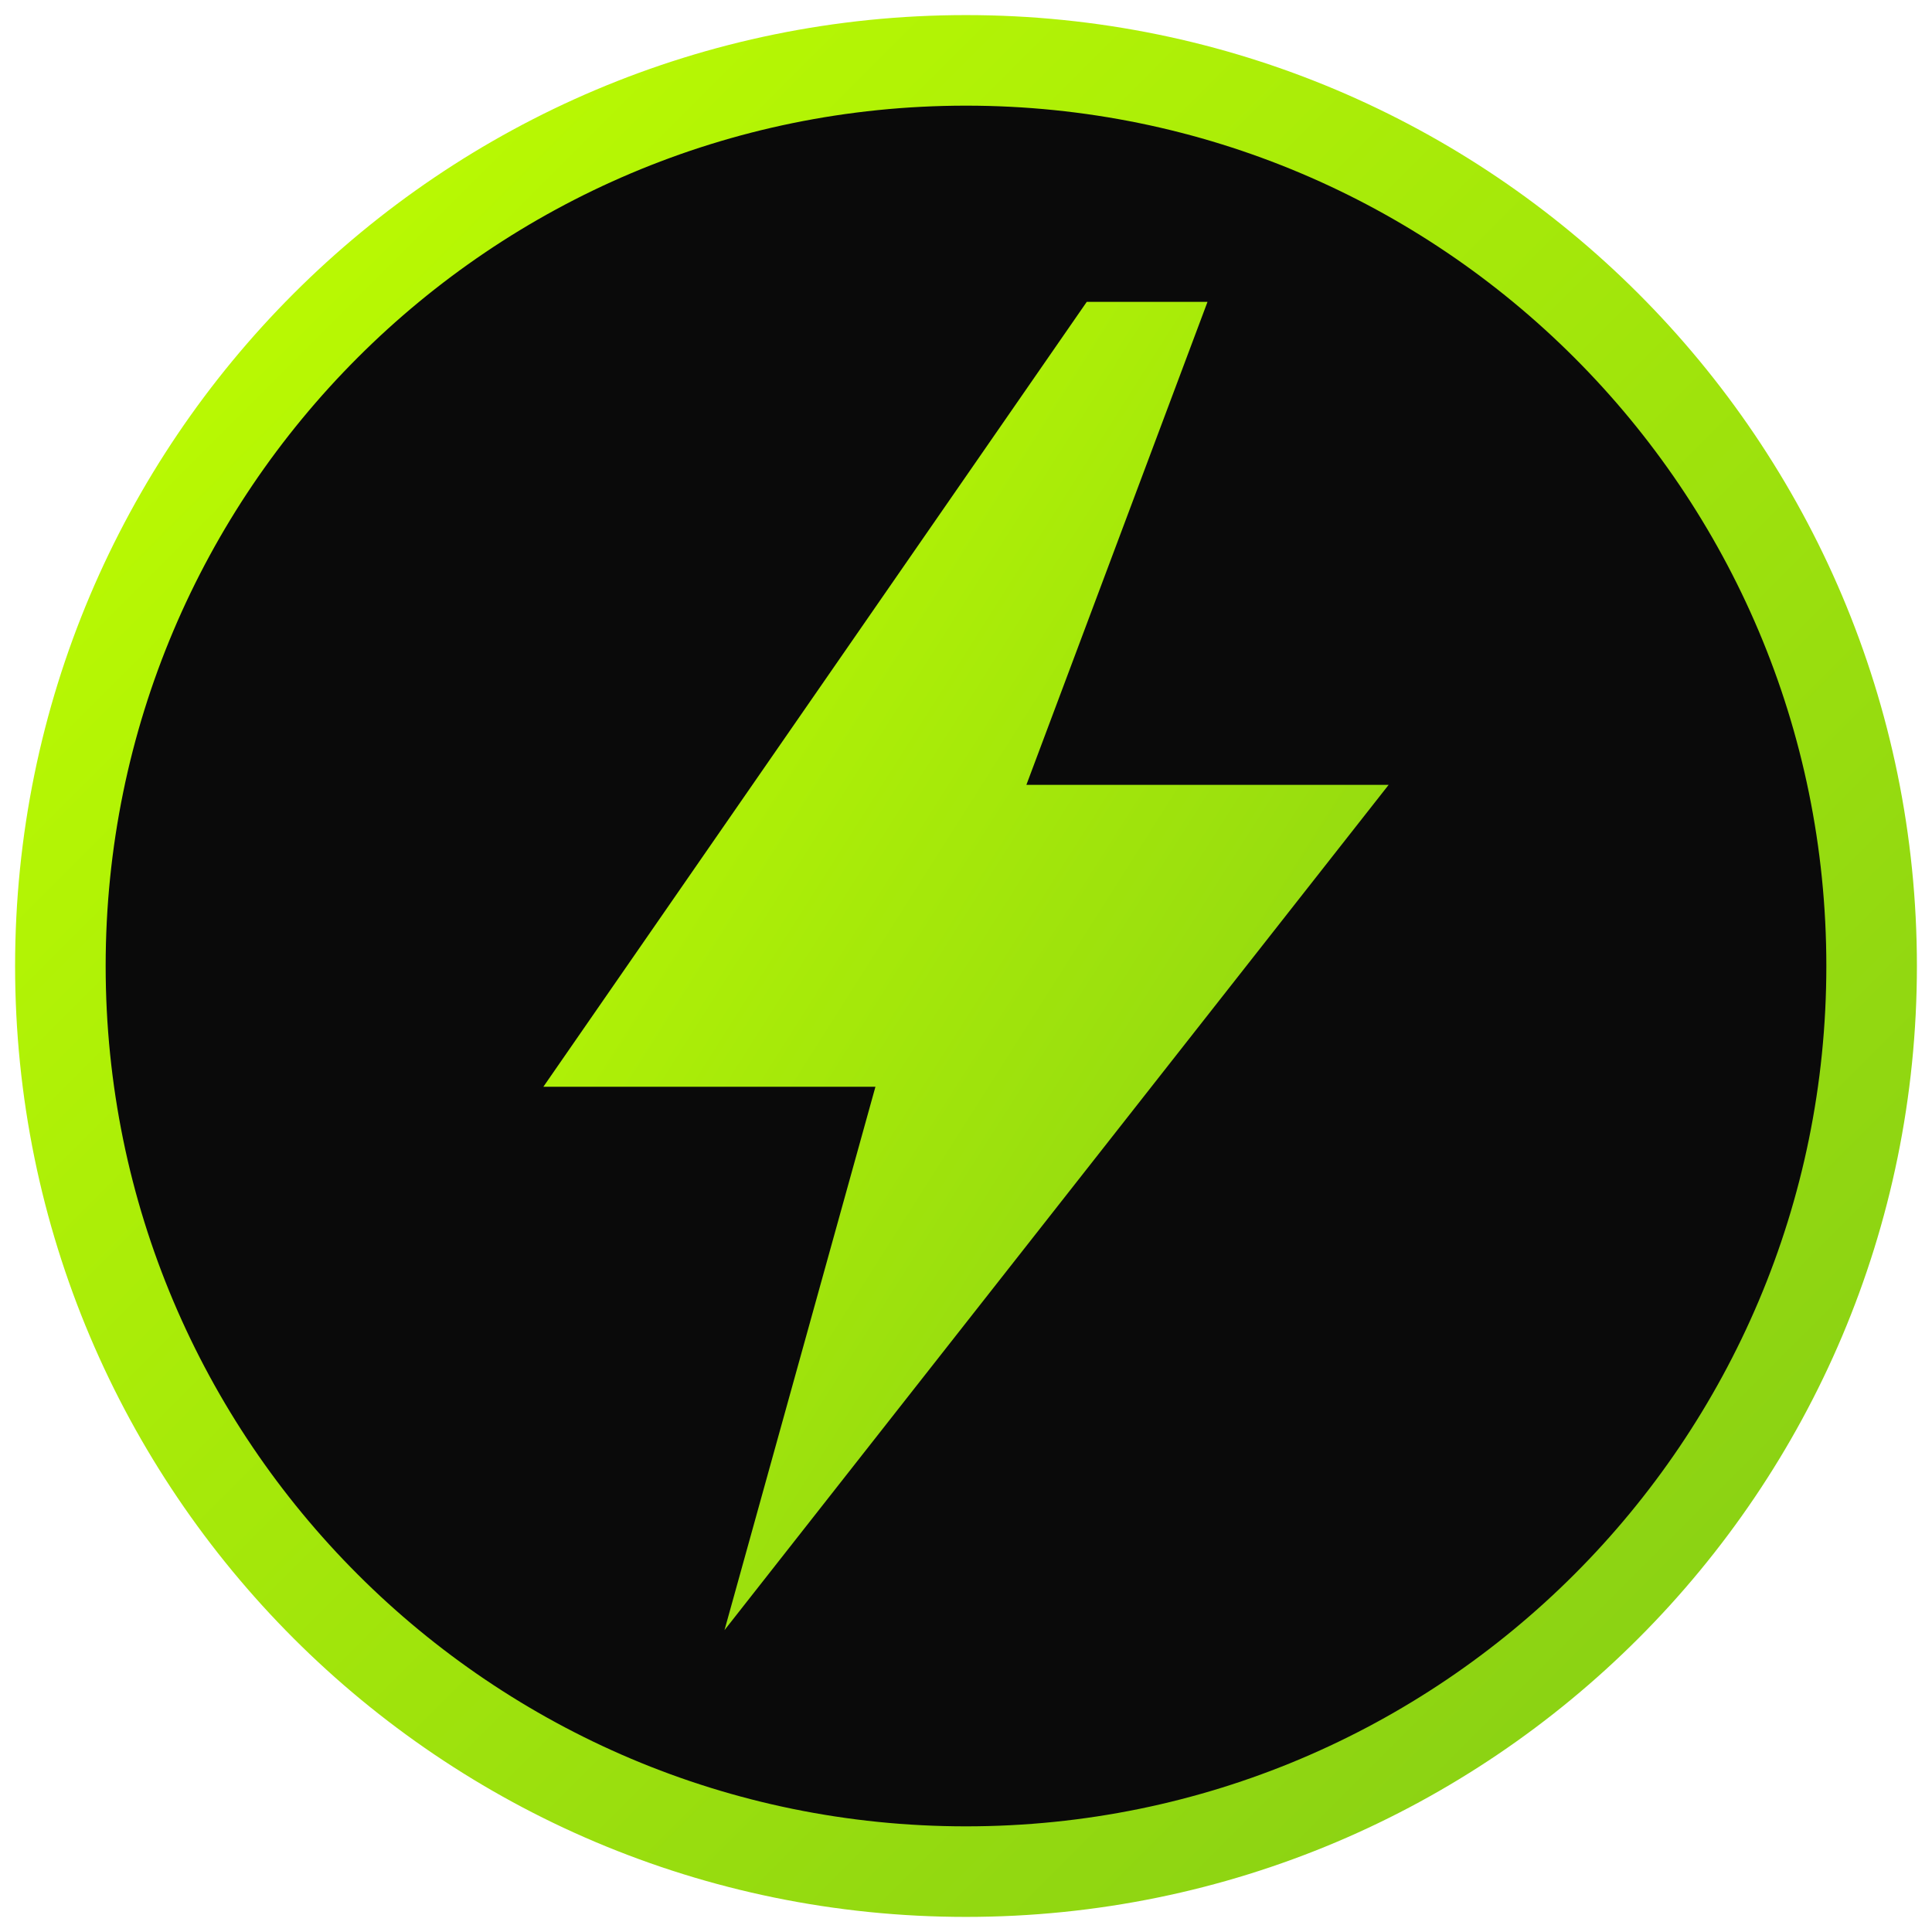
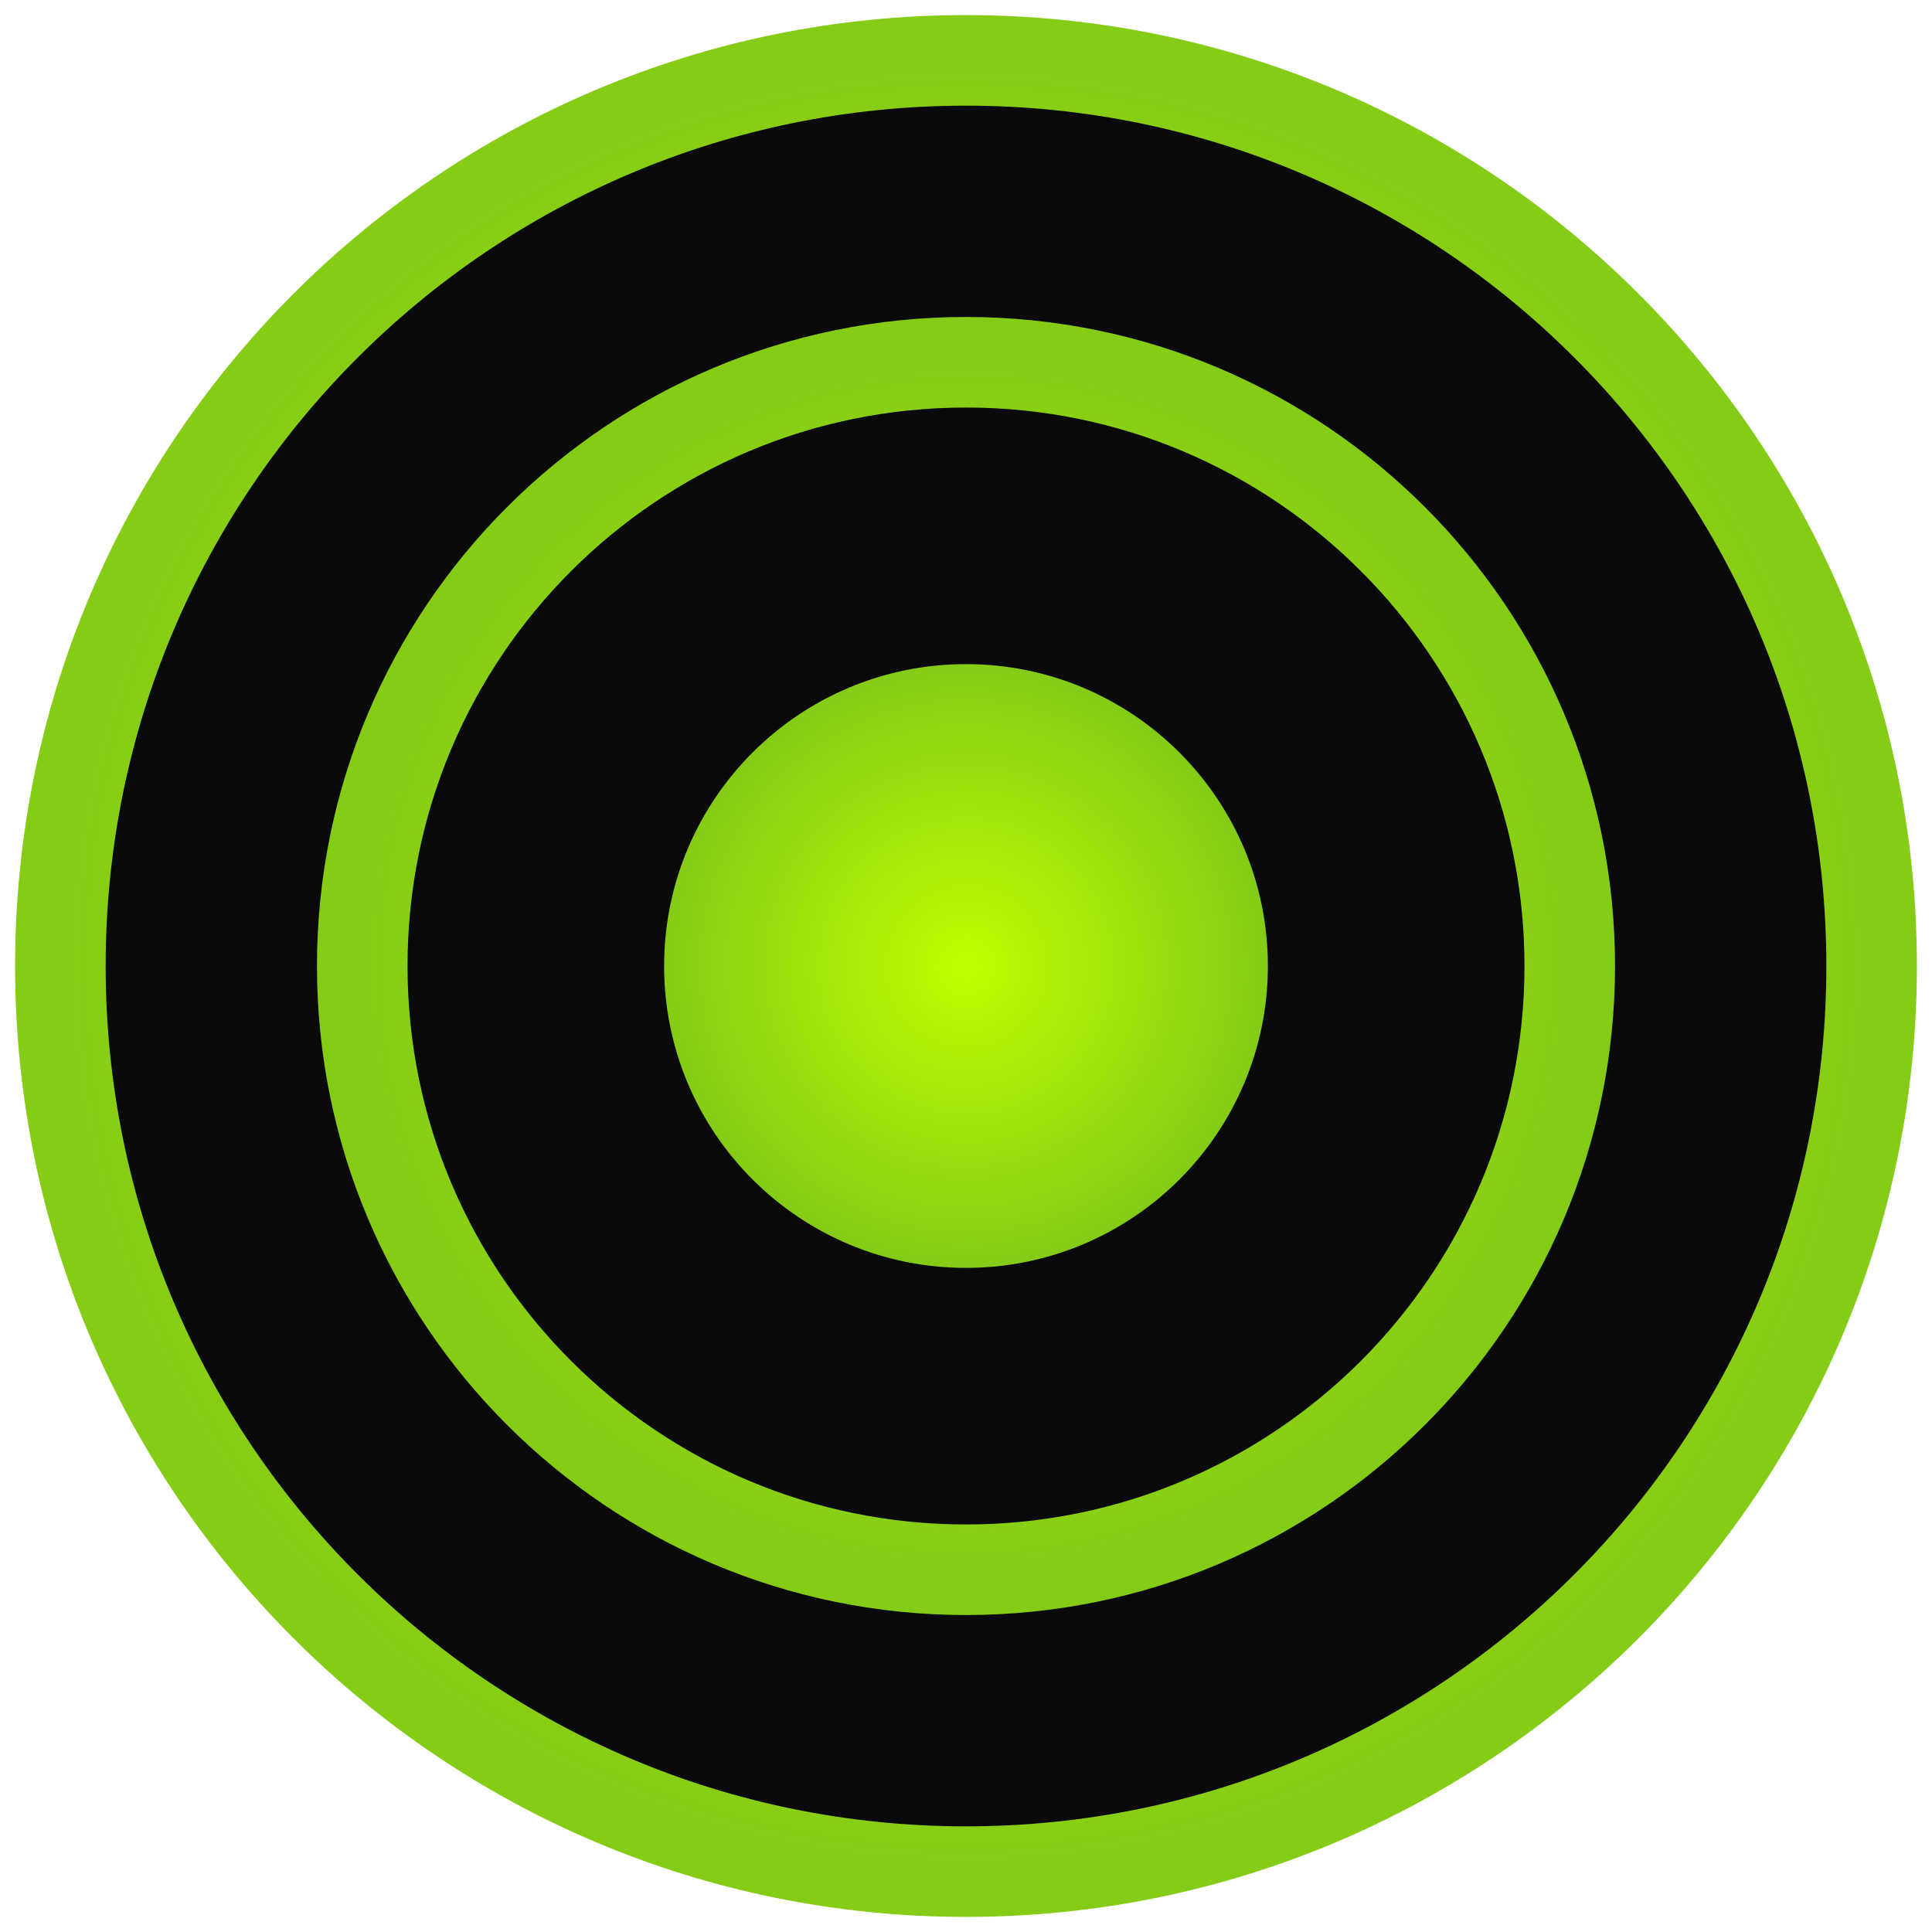
<svg xmlns="http://www.w3.org/2000/svg" viewBox="0 0 32 32">
  <defs>
-     <linearGradient id="bolt" x1="0" y1="0" x2="1" y2="1">
+     <radialGradient id="target" cx="0.5" cy="0.5" r="0.5">
      <stop offset="0" stop-color="#C0FF00" />
      <stop offset="1" stop-color="#84CC16" />
-     </linearGradient>
+     </radialGradient>
  </defs>
-   <circle cx="16" cy="16" r="15" fill="#0A0A0A" stroke="url(#bolt)" stroke-width="1.5" />
-   <path d="M18 5 L9 18 L14.5 18 L12 27 L23 13 L17 13 L20 5 Z" fill="url(#bolt)" />
+   <circle cx="16" cy="16" r="15" fill="#0A0A0A" stroke="url(#target)" stroke-width="1.5" />
+   <circle cx="16" cy="16" r="10" fill="none" stroke="url(#target)" stroke-width="1.5" />
+   <circle cx="16" cy="16" r="5" fill="url(#target)" />
</svg>
